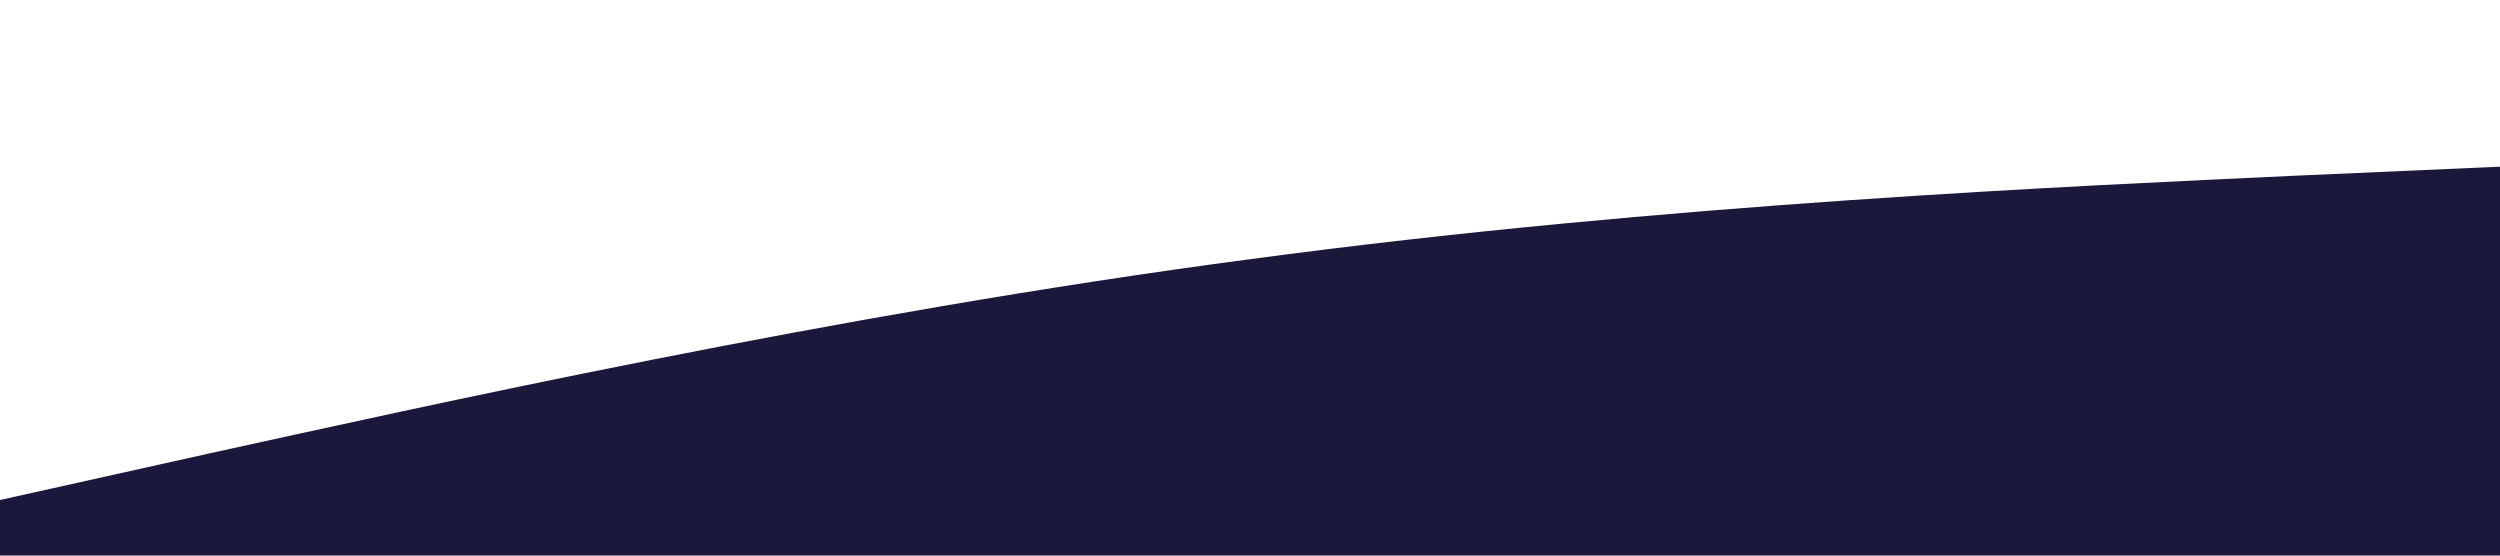
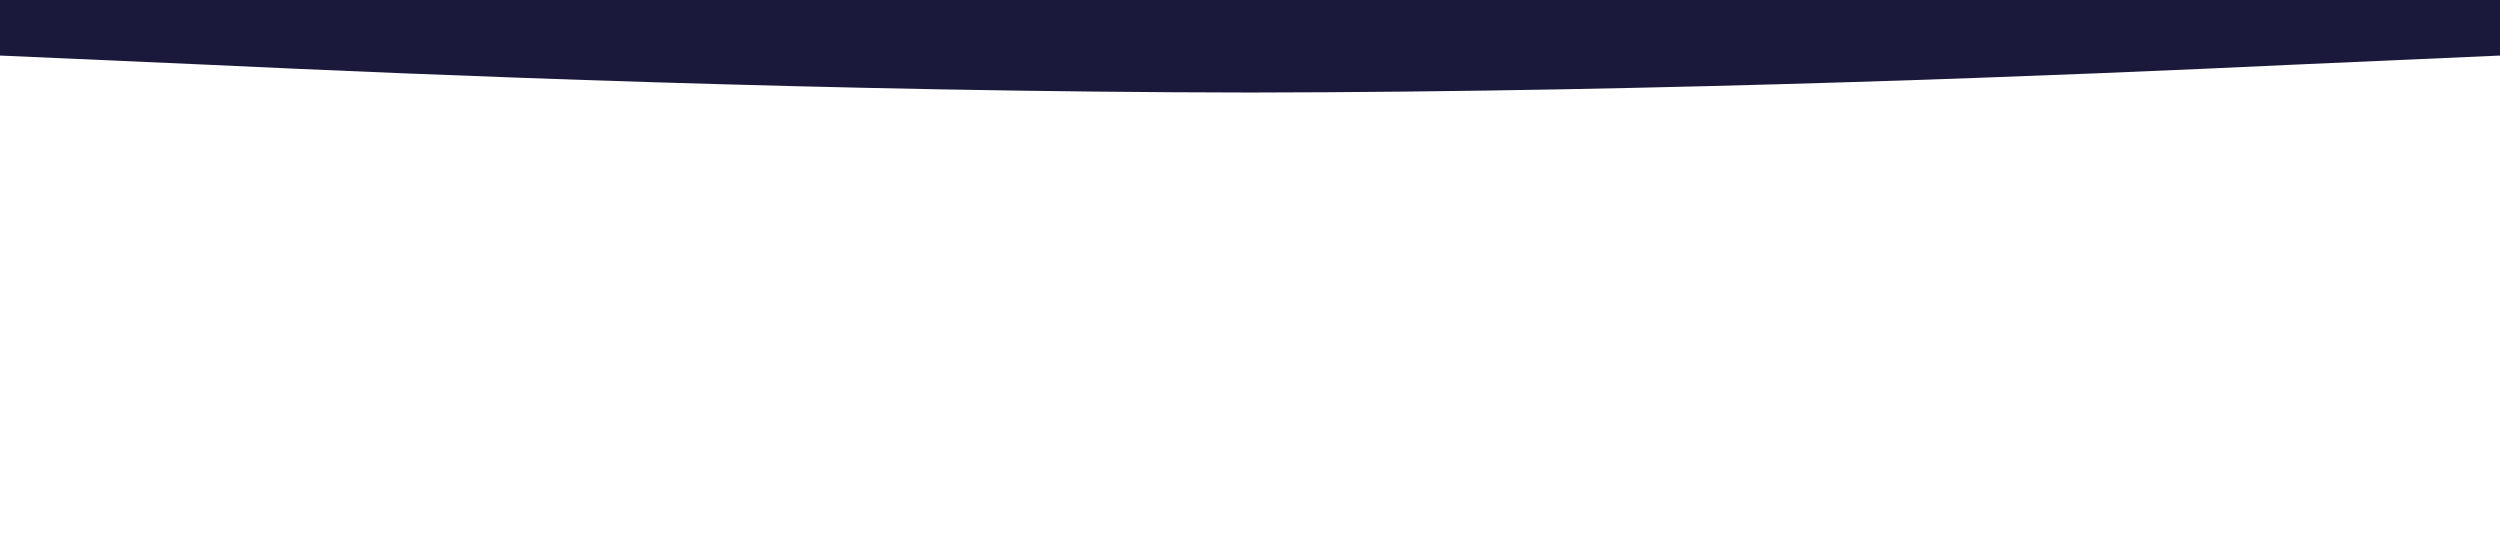
<svg xmlns="http://www.w3.org/2000/svg" viewBox="0 0 1440 320">
-   <path fill="#1a193b" fill-opacity="1" d="M0,288L120,261.3C240,235,480,181,720,149.3C960,117,1200,107,1320,101.3L1440,96L1440,320L1320,320C1200,320,960,320,720,320C480,320,240,320,120,320L0,320Z" />
+   <path fill="#1a193b" fill-opacity="1" d="M0,32L120,37.3C240,43,480,53,720,53.3C960,53,1200,43,1320,37.3L1440,32L1440,0L1320,0C1200,0,960,0,720,0C480,0,240,0,120,0L0,0Z" />
</svg>
